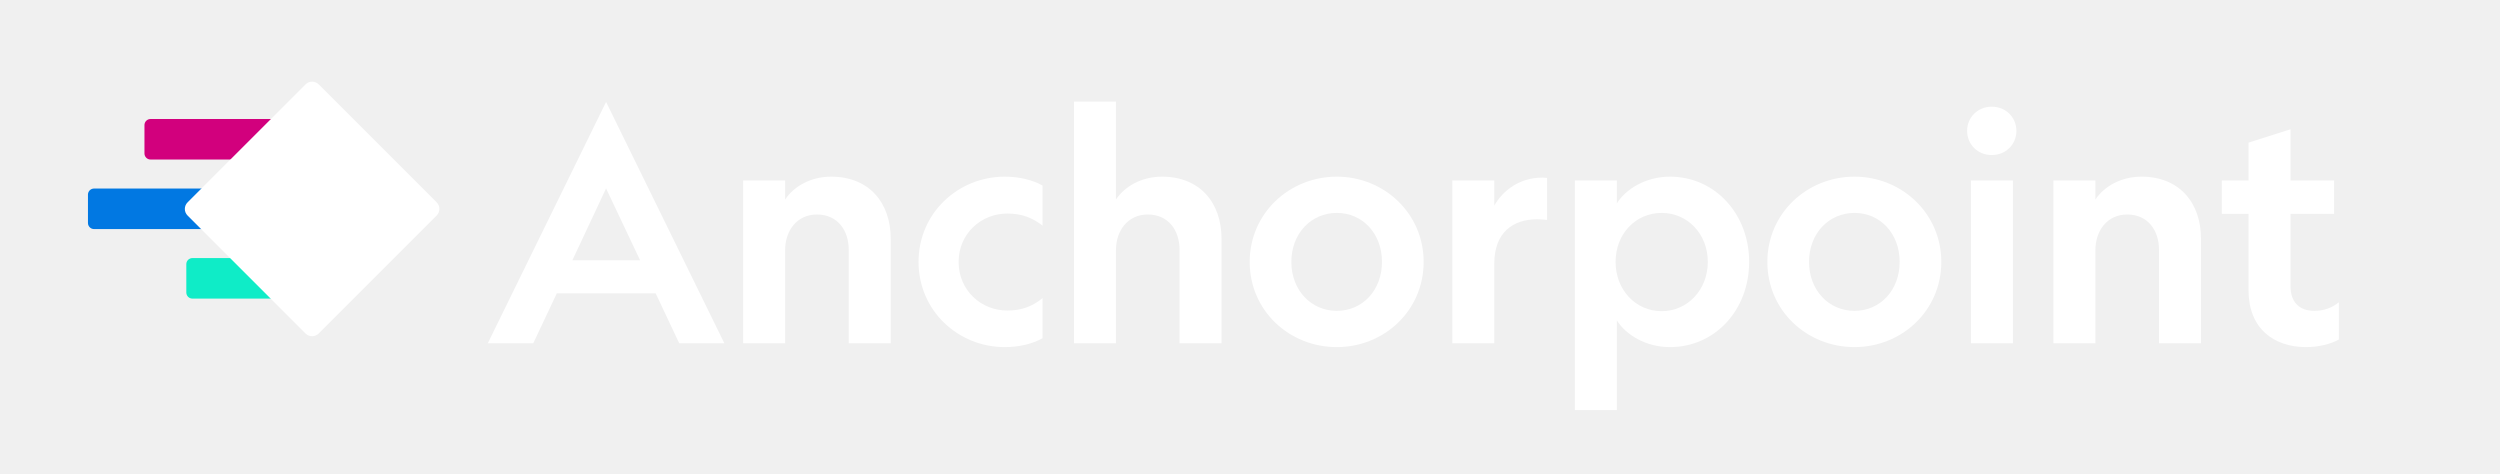
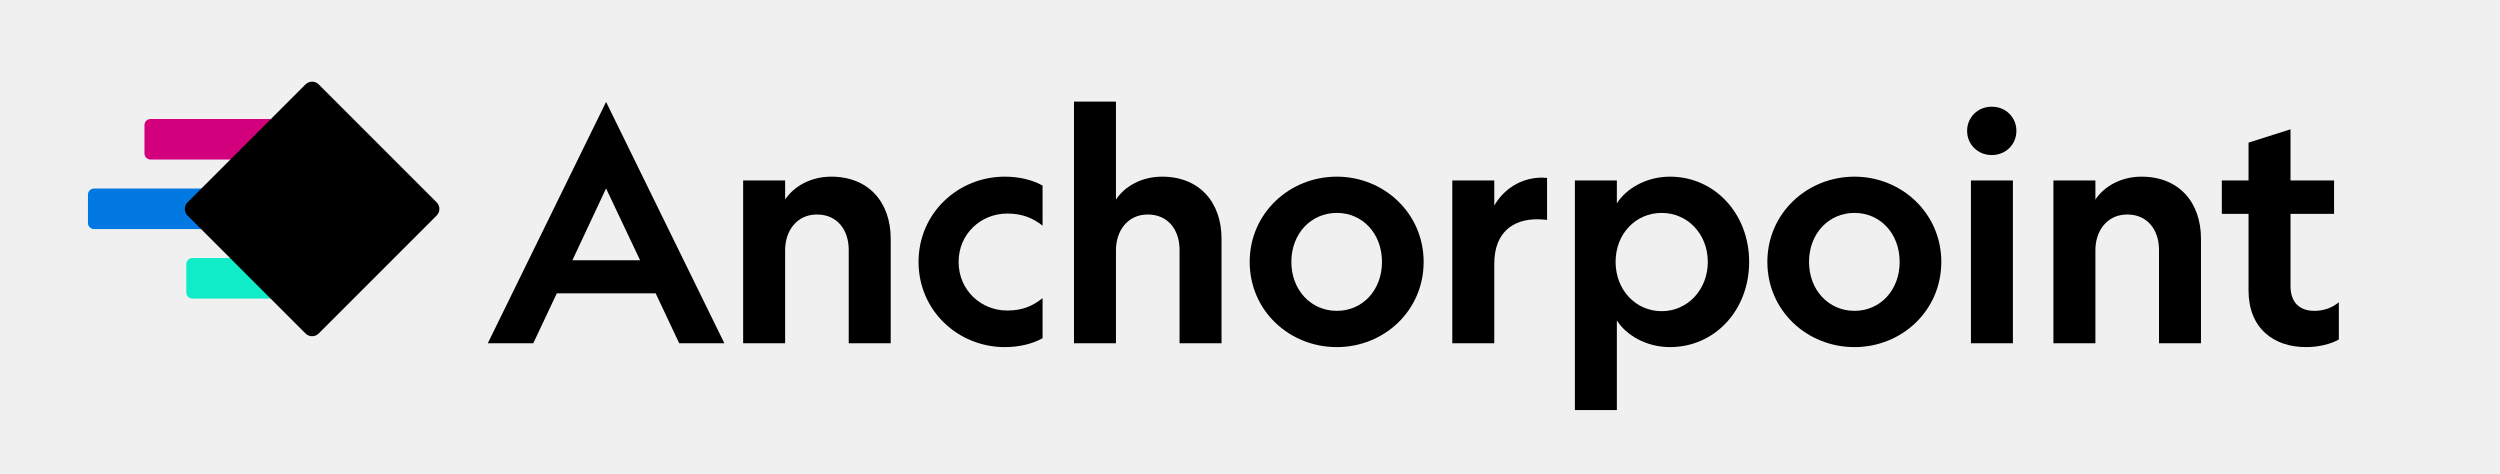
<svg xmlns="http://www.w3.org/2000/svg" viewBox="0 0 739 140" fill="none">
  <path fill-rule="evenodd" clip-rule="evenodd" d="M62.233 57.529C62.233 56.538 61.428 55.732 60.436 55.732H27.799C26.807 55.732 26 56.538 26 57.529V65.917C26 66.908 26.807 67.714 27.799 67.714H60.436C61.428 67.714 62.233 66.908 62.233 65.917V57.529Z" fill="#0178E2" />
  <path fill-rule="evenodd" clip-rule="evenodd" d="M91.308 78.085C91.308 77.093 90.504 76.288 89.511 76.288H56.875C55.882 76.288 55.076 77.093 55.076 78.085V86.472C55.076 87.464 55.882 88.269 56.875 88.269H89.511C90.504 88.269 91.308 87.464 91.308 86.472V78.085Z" fill="#0FECC7" />
  <path fill-rule="evenodd" clip-rule="evenodd" d="M82.494 36.974C82.494 35.982 81.689 35.177 80.699 35.177H44.502C43.511 35.177 42.703 35.982 42.703 36.974V45.361C42.703 46.353 43.511 47.158 44.502 47.158H80.699C81.689 47.158 82.494 46.353 82.494 45.361V36.974Z" fill="#D2007D" />
-   <path fill-rule="evenodd" clip-rule="evenodd" d="M129.077 63.708C130.15 62.635 130.156 60.892 129.086 59.823L94.202 24.938C93.132 23.869 91.389 23.874 90.317 24.947L55.446 59.817C54.373 60.89 54.368 62.633 55.437 63.703L90.322 98.587C91.391 99.657 93.134 99.651 94.207 98.578L129.077 63.708Z" fill="white" />
-   <path d="M179.156 30.13L144.188 101.476H157.63L164.586 86.718H193.82L200.776 101.476H214.124L179.156 30.13ZM179.156 55.698L189.214 76.942H169.192L179.156 55.698Z" fill="white" />
-   <path d="M232.084 73.934C232.084 68.2 235.562 63.406 241.484 63.406C247.688 63.406 250.884 68.2 250.884 73.84V101.476H263.292V70.55C263.292 59.834 256.806 52.22 245.714 52.22C239.604 52.22 234.622 55.134 232.084 58.988V53.348H219.676V101.476H232.084V73.934Z" fill="white" />
-   <path d="M297.749 91.794C290.041 91.794 283.367 85.872 283.367 77.412C283.367 69.046 290.041 63.124 297.749 63.124C302.167 63.124 305.269 64.44 308.183 66.696V54.852C305.175 53.16 301.227 52.22 296.997 52.22C283.273 52.22 271.523 62.936 271.523 77.412C271.523 91.888 283.273 102.604 296.997 102.604C301.227 102.604 305.175 101.664 308.183 99.972V88.128C305.269 90.478 302.167 91.794 297.749 91.794Z" fill="white" />
-   <path d="M329.877 73.934C329.877 68.2 333.355 63.406 339.277 63.406C345.481 63.406 348.677 68.2 348.677 73.84V101.476H361.085V70.55C361.085 59.834 354.599 52.22 343.507 52.22C337.397 52.22 332.415 55.134 329.877 58.988V30.036H317.469V101.476H329.877V73.934Z" fill="white" />
-   <path d="M395.166 102.604C409.078 102.604 420.828 91.888 420.828 77.412C420.828 63.03 409.078 52.22 395.166 52.22C381.16 52.22 369.41 63.03 369.41 77.412C369.41 91.888 381.16 102.604 395.166 102.604ZM395.166 62.936C402.78 62.936 408.514 69.046 408.514 77.412C408.514 85.778 402.78 91.888 395.166 91.888C387.552 91.888 381.724 85.778 381.724 77.412C381.724 69.046 387.552 62.936 395.166 62.936Z" fill="white" />
-   <path d="M457.312 52.596C456.842 52.596 456.372 52.502 455.902 52.502C449.322 52.502 444.34 56.168 441.708 60.774V53.348H429.3V101.476H441.708V77.976C441.708 68.67 447.254 64.816 454.398 64.816C455.338 64.816 456.278 64.91 457.312 65.004V52.596Z" fill="white" />
-   <path d="M493.642 52.22C486.498 52.22 480.576 55.886 477.944 60.116V53.348H465.536V121.216H477.944V94.708C480.576 98.938 486.498 102.604 493.642 102.604C506.896 102.604 517.048 91.7 517.048 77.412C517.048 63.218 506.896 52.22 493.642 52.22ZM491.198 62.936C498.812 62.936 504.828 69.14 504.828 77.412C504.828 85.684 498.812 91.982 491.198 91.982C483.49 91.982 477.568 85.684 477.568 77.412C477.568 69.14 483.49 62.936 491.198 62.936Z" fill="white" />
-   <path d="M548.189 102.604C562.101 102.604 573.851 91.888 573.851 77.412C573.851 63.03 562.101 52.22 548.189 52.22C534.183 52.22 522.433 63.03 522.433 77.412C522.433 91.888 534.183 102.604 548.189 102.604ZM548.189 62.936C555.803 62.936 561.537 69.046 561.537 77.412C561.537 85.778 555.803 91.888 548.189 91.888C540.575 91.888 534.747 85.778 534.747 77.412C534.747 69.046 540.575 62.936 548.189 62.936Z" fill="white" />
-   <path d="M588.81 31.54H588.716C584.674 31.54 581.478 34.642 581.478 38.684C581.478 42.726 584.674 45.828 588.716 45.828H588.81C592.852 45.828 596.048 42.726 596.048 38.684C596.048 34.642 592.852 31.54 588.81 31.54ZM582.606 53.348V101.476H595.014V53.348H582.606Z" fill="white" />
-   <path d="M619.401 73.934C619.401 68.2 622.879 63.406 628.801 63.406C635.005 63.406 638.201 68.2 638.201 73.84V101.476H650.609V70.55C650.609 59.834 644.123 52.22 633.031 52.22C626.921 52.22 621.939 55.134 619.401 58.988V53.348H606.993V101.476H619.401V73.934Z" fill="white" />
-   <path d="M677.075 84.556V63.218H689.953V53.348H677.075V38.214L664.667 42.162V53.348H656.771V63.218H664.667V85.872C664.667 96.87 671.905 102.604 681.681 102.604C685.253 102.604 688.919 101.758 691.363 100.348V89.35C689.295 91.042 686.851 91.888 684.125 91.888C679.707 91.888 677.075 89.35 677.075 84.556Z" fill="white" />
+   <path fill-rule="evenodd" clip-rule="evenodd" d="M129.077 63.708C130.15 62.635 130.156 60.892 129.086 59.823L94.202 24.938C93.132 23.869 91.389 23.874 90.317 24.947L55.446 59.817C54.373 60.89 54.368 62.633 55.437 63.703L90.322 98.587C91.391 99.657 93.134 99.651 94.207 98.578L129.077 63.708Z" fill="black" />
+   <path d="M179.156 30.13L144.188 101.476H157.63L164.586 86.718H193.82L200.776 101.476H214.124L179.156 30.13ZM179.156 55.698L189.214 76.942H169.192L179.156 55.698Z" fill="black" />
+   <path d="M232.084 73.934C232.084 68.2 235.562 63.406 241.484 63.406C247.688 63.406 250.884 68.2 250.884 73.84V101.476H263.292V70.55C263.292 59.834 256.806 52.22 245.714 52.22C239.604 52.22 234.622 55.134 232.084 58.988V53.348H219.676V101.476H232.084V73.934Z" fill="black" />
+   <path d="M297.749 91.794C290.041 91.794 283.367 85.872 283.367 77.412C283.367 69.046 290.041 63.124 297.749 63.124C302.167 63.124 305.269 64.44 308.183 66.696V54.852C305.175 53.16 301.227 52.22 296.997 52.22C283.273 52.22 271.523 62.936 271.523 77.412C271.523 91.888 283.273 102.604 296.997 102.604C301.227 102.604 305.175 101.664 308.183 99.972V88.128C305.269 90.478 302.167 91.794 297.749 91.794Z" fill="black" />
+   <path d="M329.877 73.934C329.877 68.2 333.355 63.406 339.277 63.406C345.481 63.406 348.677 68.2 348.677 73.84V101.476H361.085V70.55C361.085 59.834 354.599 52.22 343.507 52.22C337.397 52.22 332.415 55.134 329.877 58.988V30.036H317.469V101.476H329.877V73.934Z" fill="black" />
+   <path d="M395.166 102.604C409.078 102.604 420.828 91.888 420.828 77.412C420.828 63.03 409.078 52.22 395.166 52.22C381.16 52.22 369.41 63.03 369.41 77.412C369.41 91.888 381.16 102.604 395.166 102.604ZM395.166 62.936C402.78 62.936 408.514 69.046 408.514 77.412C408.514 85.778 402.78 91.888 395.166 91.888C387.552 91.888 381.724 85.778 381.724 77.412C381.724 69.046 387.552 62.936 395.166 62.936Z" fill="black" />
+   <path d="M457.312 52.596C456.842 52.596 456.372 52.502 455.902 52.502C449.322 52.502 444.34 56.168 441.708 60.774V53.348H429.3V101.476H441.708V77.976C441.708 68.67 447.254 64.816 454.398 64.816C455.338 64.816 456.278 64.91 457.312 65.004V52.596Z" fill="black" />
+   <path d="M493.642 52.22C486.498 52.22 480.576 55.886 477.944 60.116V53.348H465.536V121.216H477.944V94.708C480.576 98.938 486.498 102.604 493.642 102.604C506.896 102.604 517.048 91.7 517.048 77.412C517.048 63.218 506.896 52.22 493.642 52.22ZM491.198 62.936C498.812 62.936 504.828 69.14 504.828 77.412C504.828 85.684 498.812 91.982 491.198 91.982C483.49 91.982 477.568 85.684 477.568 77.412C477.568 69.14 483.49 62.936 491.198 62.936Z" fill="black" />
+   <path d="M548.189 102.604C562.101 102.604 573.851 91.888 573.851 77.412C573.851 63.03 562.101 52.22 548.189 52.22C534.183 52.22 522.433 63.03 522.433 77.412C522.433 91.888 534.183 102.604 548.189 102.604ZM548.189 62.936C555.803 62.936 561.537 69.046 561.537 77.412C561.537 85.778 555.803 91.888 548.189 91.888C540.575 91.888 534.747 85.778 534.747 77.412C534.747 69.046 540.575 62.936 548.189 62.936Z" fill="black" />
+   <path d="M588.81 31.54H588.716C584.674 31.54 581.478 34.642 581.478 38.684C581.478 42.726 584.674 45.828 588.716 45.828H588.81C592.852 45.828 596.048 42.726 596.048 38.684C596.048 34.642 592.852 31.54 588.81 31.54ZM582.606 53.348V101.476H595.014V53.348H582.606Z" fill="black" />
+   <path d="M619.401 73.934C619.401 68.2 622.879 63.406 628.801 63.406C635.005 63.406 638.201 68.2 638.201 73.84V101.476H650.609V70.55C650.609 59.834 644.123 52.22 633.031 52.22C626.921 52.22 621.939 55.134 619.401 58.988V53.348H606.993V101.476H619.401V73.934Z" fill="black" />
+   <path d="M677.075 84.556V63.218H689.953V53.348H677.075V38.214L664.667 42.162V53.348H656.771V63.218H664.667V85.872C664.667 96.87 671.905 102.604 681.681 102.604C685.253 102.604 688.919 101.758 691.363 100.348V89.35C689.295 91.042 686.851 91.888 684.125 91.888C679.707 91.888 677.075 89.35 677.075 84.556Z" fill="black" />
</svg>
